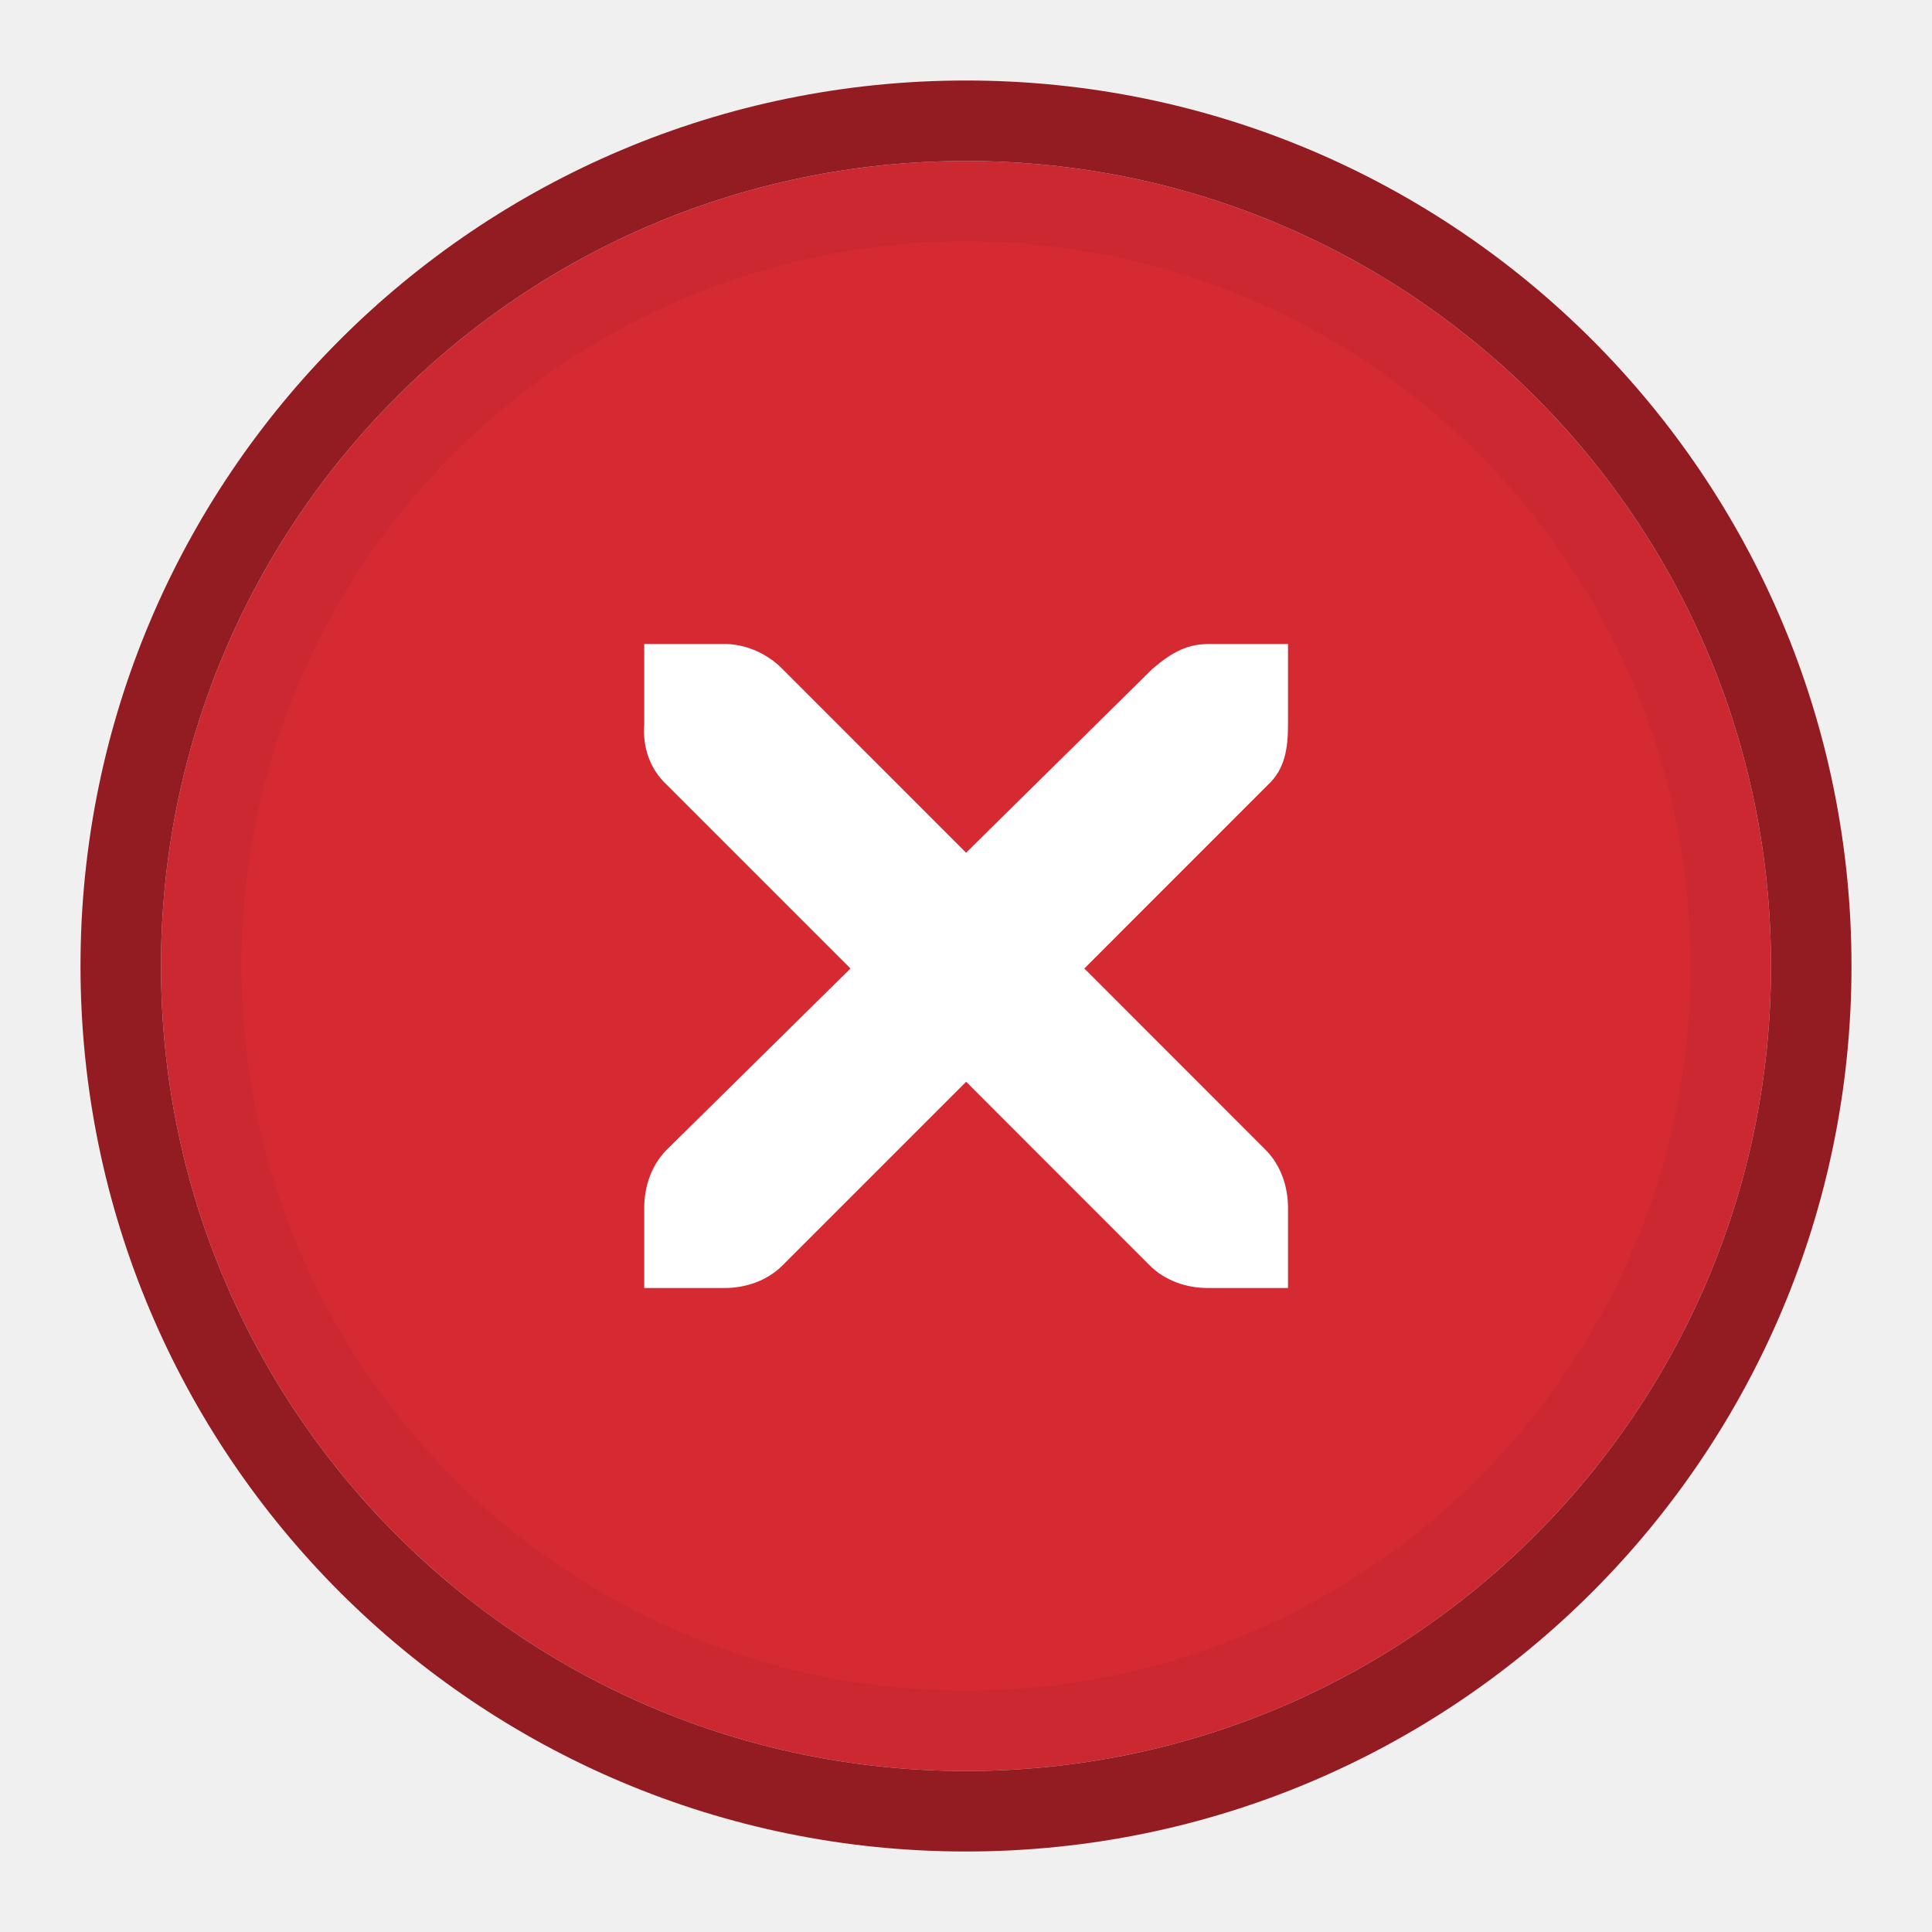
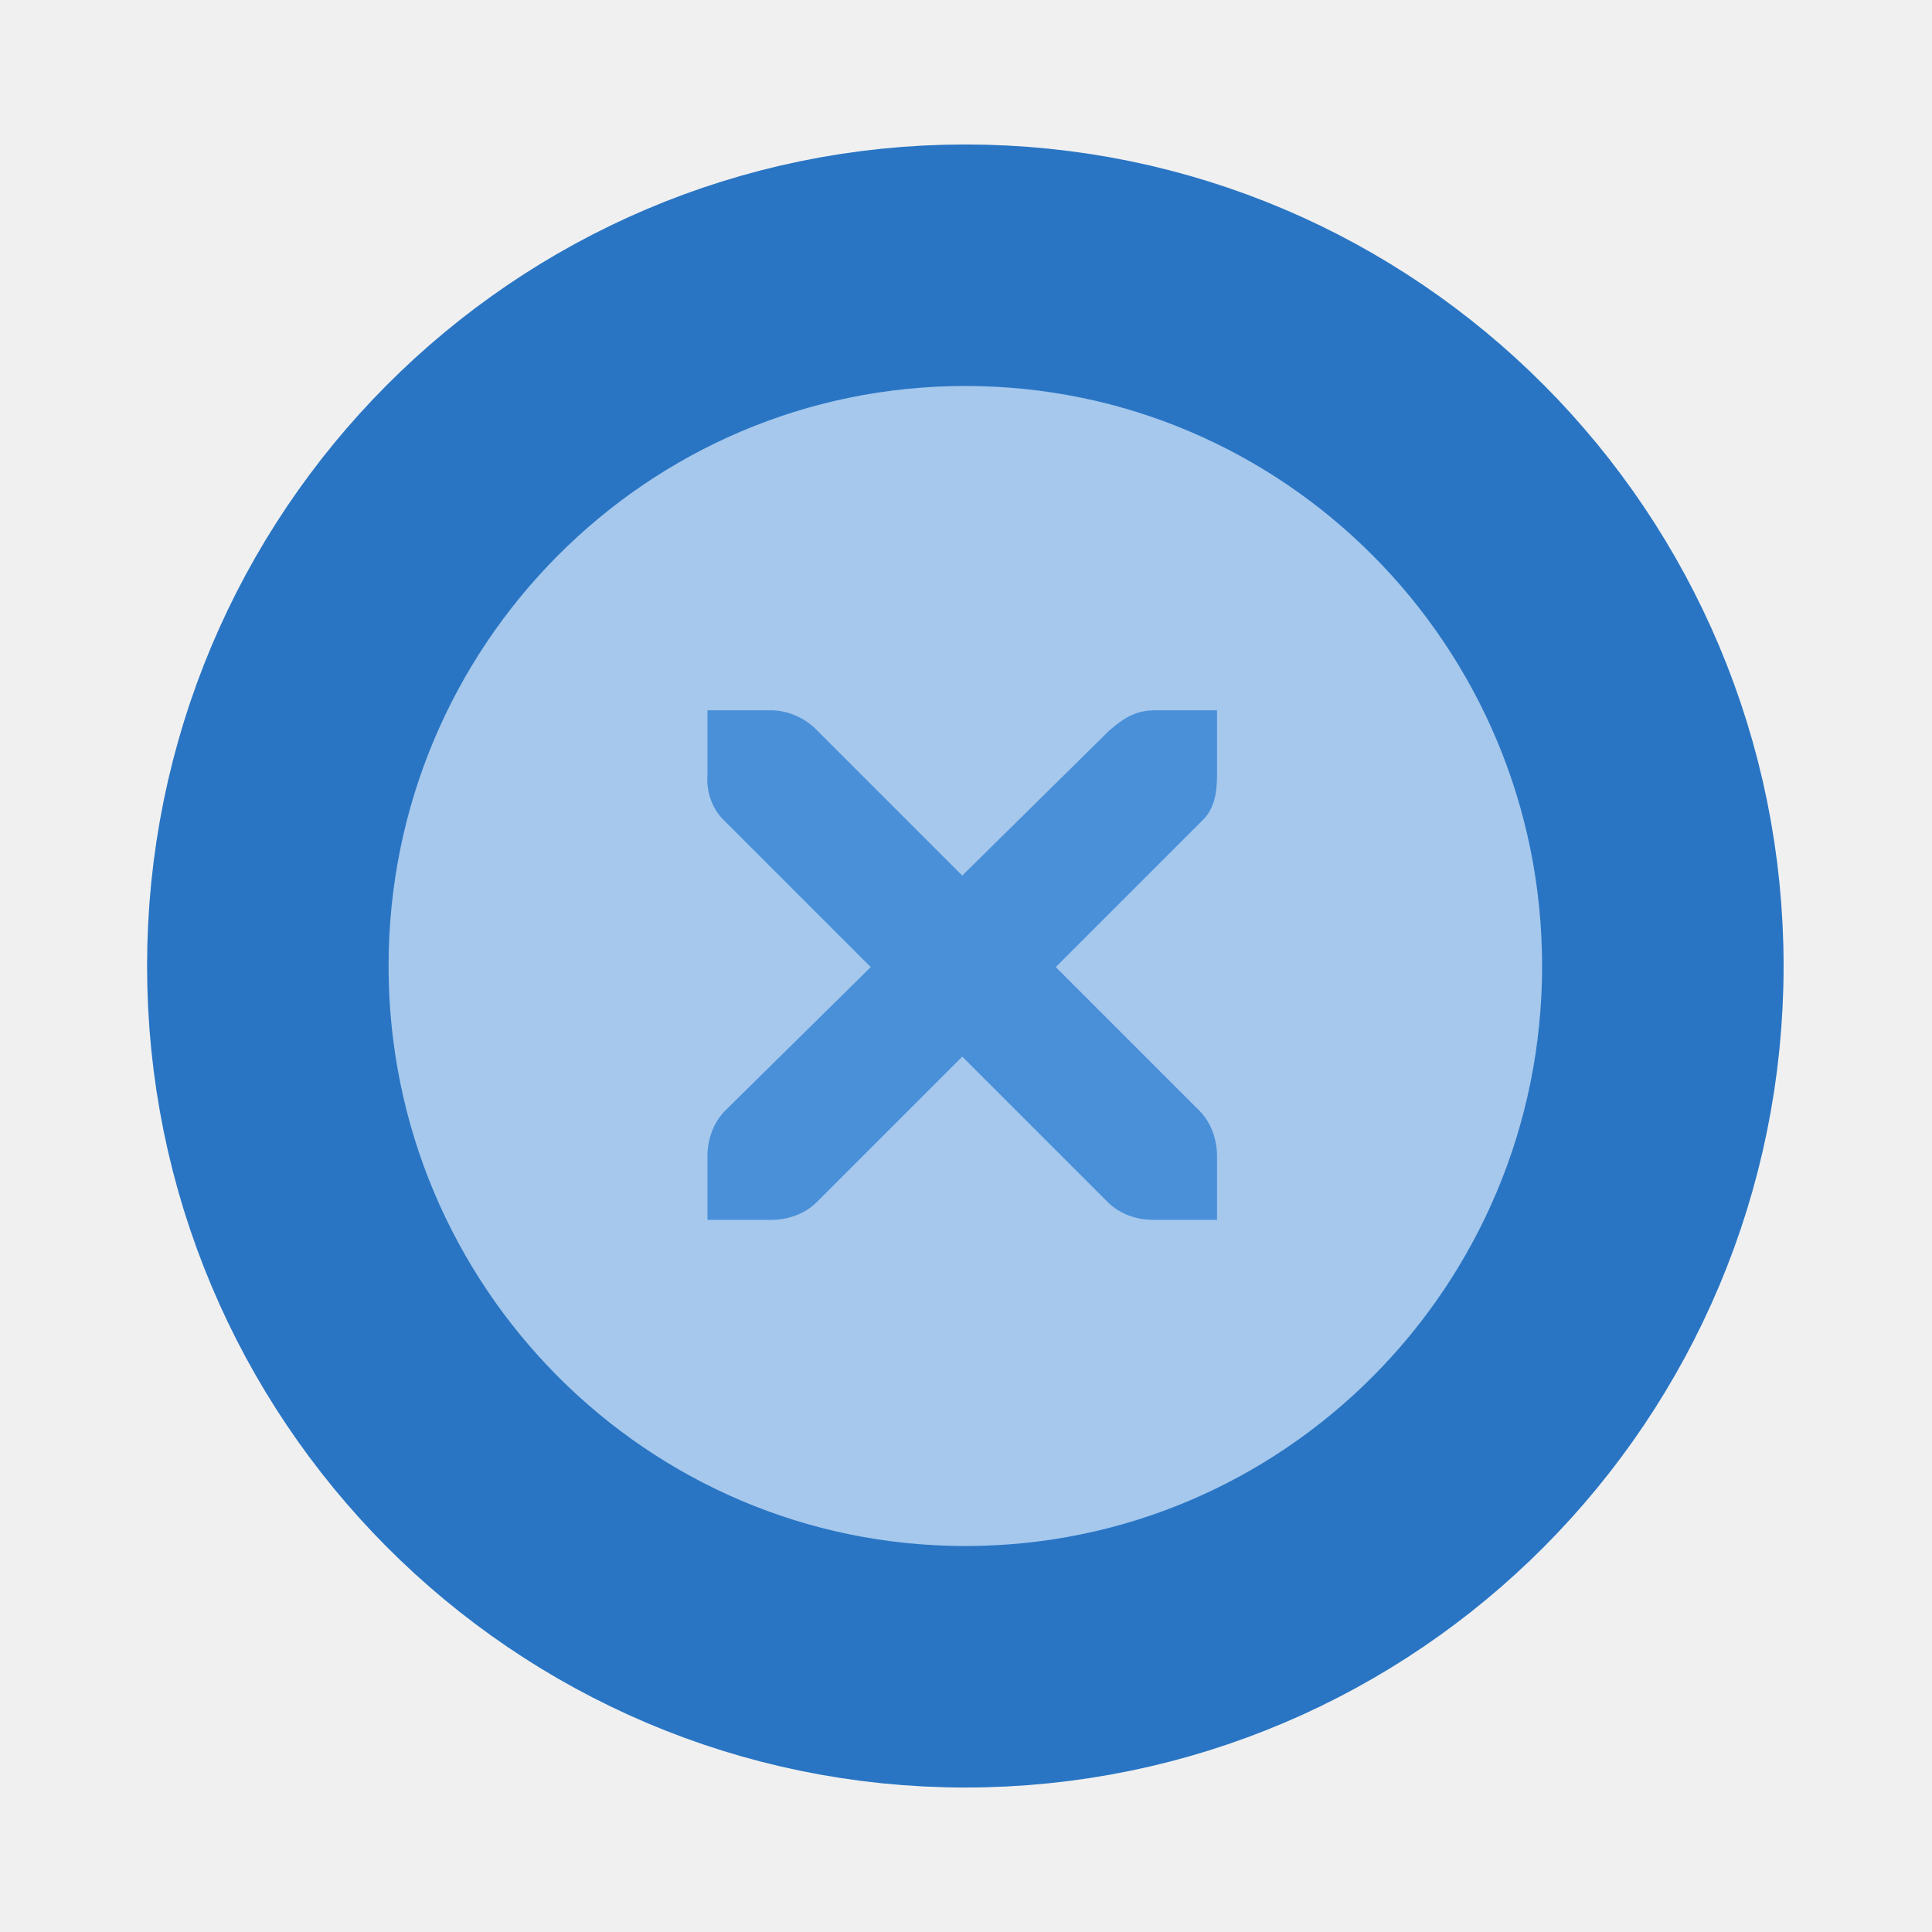
- <svg xmlns="http://www.w3.org/2000/svg" version="1.0" id="Foreground" x="0px" y="0px" width="24" height="24" viewBox="0 0 24 24" enable-background="new 0 0 16 16" xml:space="preserve">
+ <svg xmlns="http://www.w3.org/2000/svg" version="1.0" id="Foreground" x="0px" y="0px" width="32" height="32" viewBox="0 0 32 32" enable-background="new 0 0 16 16" xml:space="preserve">
  <defs id="defs2397">
    <linearGradient id="linearGradient3173">
      <stop style="stop-color:#c4c4c4;stop-opacity:1;" offset="0" id="stop3175" />
      <stop style="stop-color:#ffffff;stop-opacity:1;" offset="1" id="stop3177" />
    </linearGradient>
  </defs>
-   <rect ry="0" rx="0" y="-1" x="-1" height="26" width="26" id="rect5356-6" style="color:#000000;display:inline;overflow:visible;visibility:visible;fill:none;fill-opacity:1;fill-rule:nonzero;stroke:none;stroke-width:2;marker:none;enable-background:accumulate" />
-   <g id="g5358-2" transform="translate(1,0.9999999)">
-     <rect ry="19" rx="19" y="1" x="1" height="20" width="20" id="rect5360-6" style="color:#000000;display:inline;overflow:visible;visibility:visible;fill:#d62a33;fill-opacity:1;stroke:none;stroke-width:1;marker:none;enable-background:accumulate" />
-     <rect ry="19" rx="19" y="0.5" x="0.5" height="21" width="21" id="rect5365-1" style="color:#000000;display:inline;overflow:visible;visibility:visible;opacity:1;fill:none;stroke:#931c22;stroke-width:1;stroke-miterlimit:4;stroke-dasharray:none;stroke-opacity:1;marker:none;enable-background:accumulate" />
-     <rect ry="19" rx="19" y="1.5" x="1.5" height="19" width="19" id="rect5365-1-3" style="color:#000000;display:inline;overflow:visible;visibility:visible;opacity:0.05;fill:none;stroke:#000000;stroke-width:1;stroke-miterlimit:4;stroke-dasharray:none;stroke-opacity:1;marker:none;enable-background:accumulate" />
-   </g>
-   <path d="m 8.003,8 h 1 c 0.01,-1.2e-4 0.021,-4.61e-4 0.031,0 0.255,0.011 0.51,0.129 0.687,0.312 l 2.28,2.281 2.312,-2.281 c 0.266,-0.23 0.446,-0.305 0.687,-0.312 H 16 v 1 c 0,0.286 -0.034,0.551 -0.25,0.75 l -2.28,2.281 2.249,2.25 C 15.907,14.469 16,14.735 16,15 V 16 h -1 c -0.265,-10e-6 -0.53,-0.093 -0.718,-0.281 L 12.002,13.438 9.721,15.719 C 9.533,15.907 9.268,16 9.003,16 H 8.003 v -1 c -3e-6,-0.265 0.093,-0.531 0.281,-0.719 L 10.565,12.031 8.284,9.75 C 8.074,9.556 7.981,9.281 8.003,9 Z" id="path27279-0-5" style="color:#bebebe;font-style:normal;font-variant:normal;font-weight:normal;font-stretch:normal;font-size:medium;line-height:normal;font-family:'Andale Mono';-inkscape-font-specification:'Andale Mono';text-indent:0;text-align:start;text-decoration:none;text-decoration-line:none;letter-spacing:normal;word-spacing:normal;text-transform:none;writing-mode:lr-tb;direction:ltr;text-anchor:start;display:inline;overflow:visible;visibility:visible;fill:#ffffff;fill-opacity:1;fill-rule:nonzero;stroke:none;stroke-width:1.88;marker:none;enable-background:new" />
+   <path d="m 4.436,16 c 0,-6.41 5.173,-11.607 11.553,-11.607 6.38,0 11.553,5.197 11.553,11.607 0,6.41 -5.173,11.607 -11.553,11.607 C 9.609,27.607 4.436,22.41 4.436,16 Z" id="path883" style="color:#000000;clip-rule:evenodd;display:inline;overflow:visible;visibility:visible;fill:#a5c8ec;fill-opacity:1;fill-rule:nonzero;stroke:#2975c4;stroke-width:4;stroke-linecap:butt;stroke-linejoin:miter;stroke-miterlimit:4;stroke-dasharray:none;stroke-dashoffset:0;stroke-opacity:1;marker:none;enable-background:accumulate" />
+   <path d="m 11.718,11.765 h 1.055 c 0.011,-1.26e-4 0.022,-4.86e-4 0.033,0 0.269,0.012 0.538,0.136 0.725,0.33 l 2.407,2.407 2.44,-2.407 c 0.28,-0.243 0.471,-0.322 0.725,-0.33 h 1.055 v 1.055 c 0,0.302 -0.036,0.581 -0.264,0.791 l -2.407,2.407 2.374,2.374 c 0.199,0.199 0.297,0.478 0.297,0.758 v 1.055 h -1.055 c -0.28,-10e-6 -0.56,-0.098 -0.758,-0.297 l -2.407,-2.407 -2.407,2.407 c -0.199,0.199 -0.478,0.297 -0.758,0.297 H 11.718 v -1.055 c -3e-6,-0.28 0.098,-0.56 0.297,-0.758 L 14.422,16.018 12.015,13.611 C 11.793,13.406 11.695,13.116 11.718,12.82 Z" id="path887" style="color:#bebebe;font-style:normal;font-variant:normal;font-weight:normal;font-stretch:normal;font-size:medium;line-height:normal;font-family:'Andale Mono';-inkscape-font-specification:'Andale Mono';text-indent:0;text-align:start;text-decoration:none;text-decoration-line:none;letter-spacing:normal;word-spacing:normal;text-transform:none;writing-mode:lr-tb;direction:ltr;text-anchor:start;display:inline;overflow:visible;visibility:visible;fill:#4a90d9;fill-opacity:1;fill-rule:nonzero;stroke:none;stroke-width:1.88;marker:none;enable-background:new" />
</svg>
